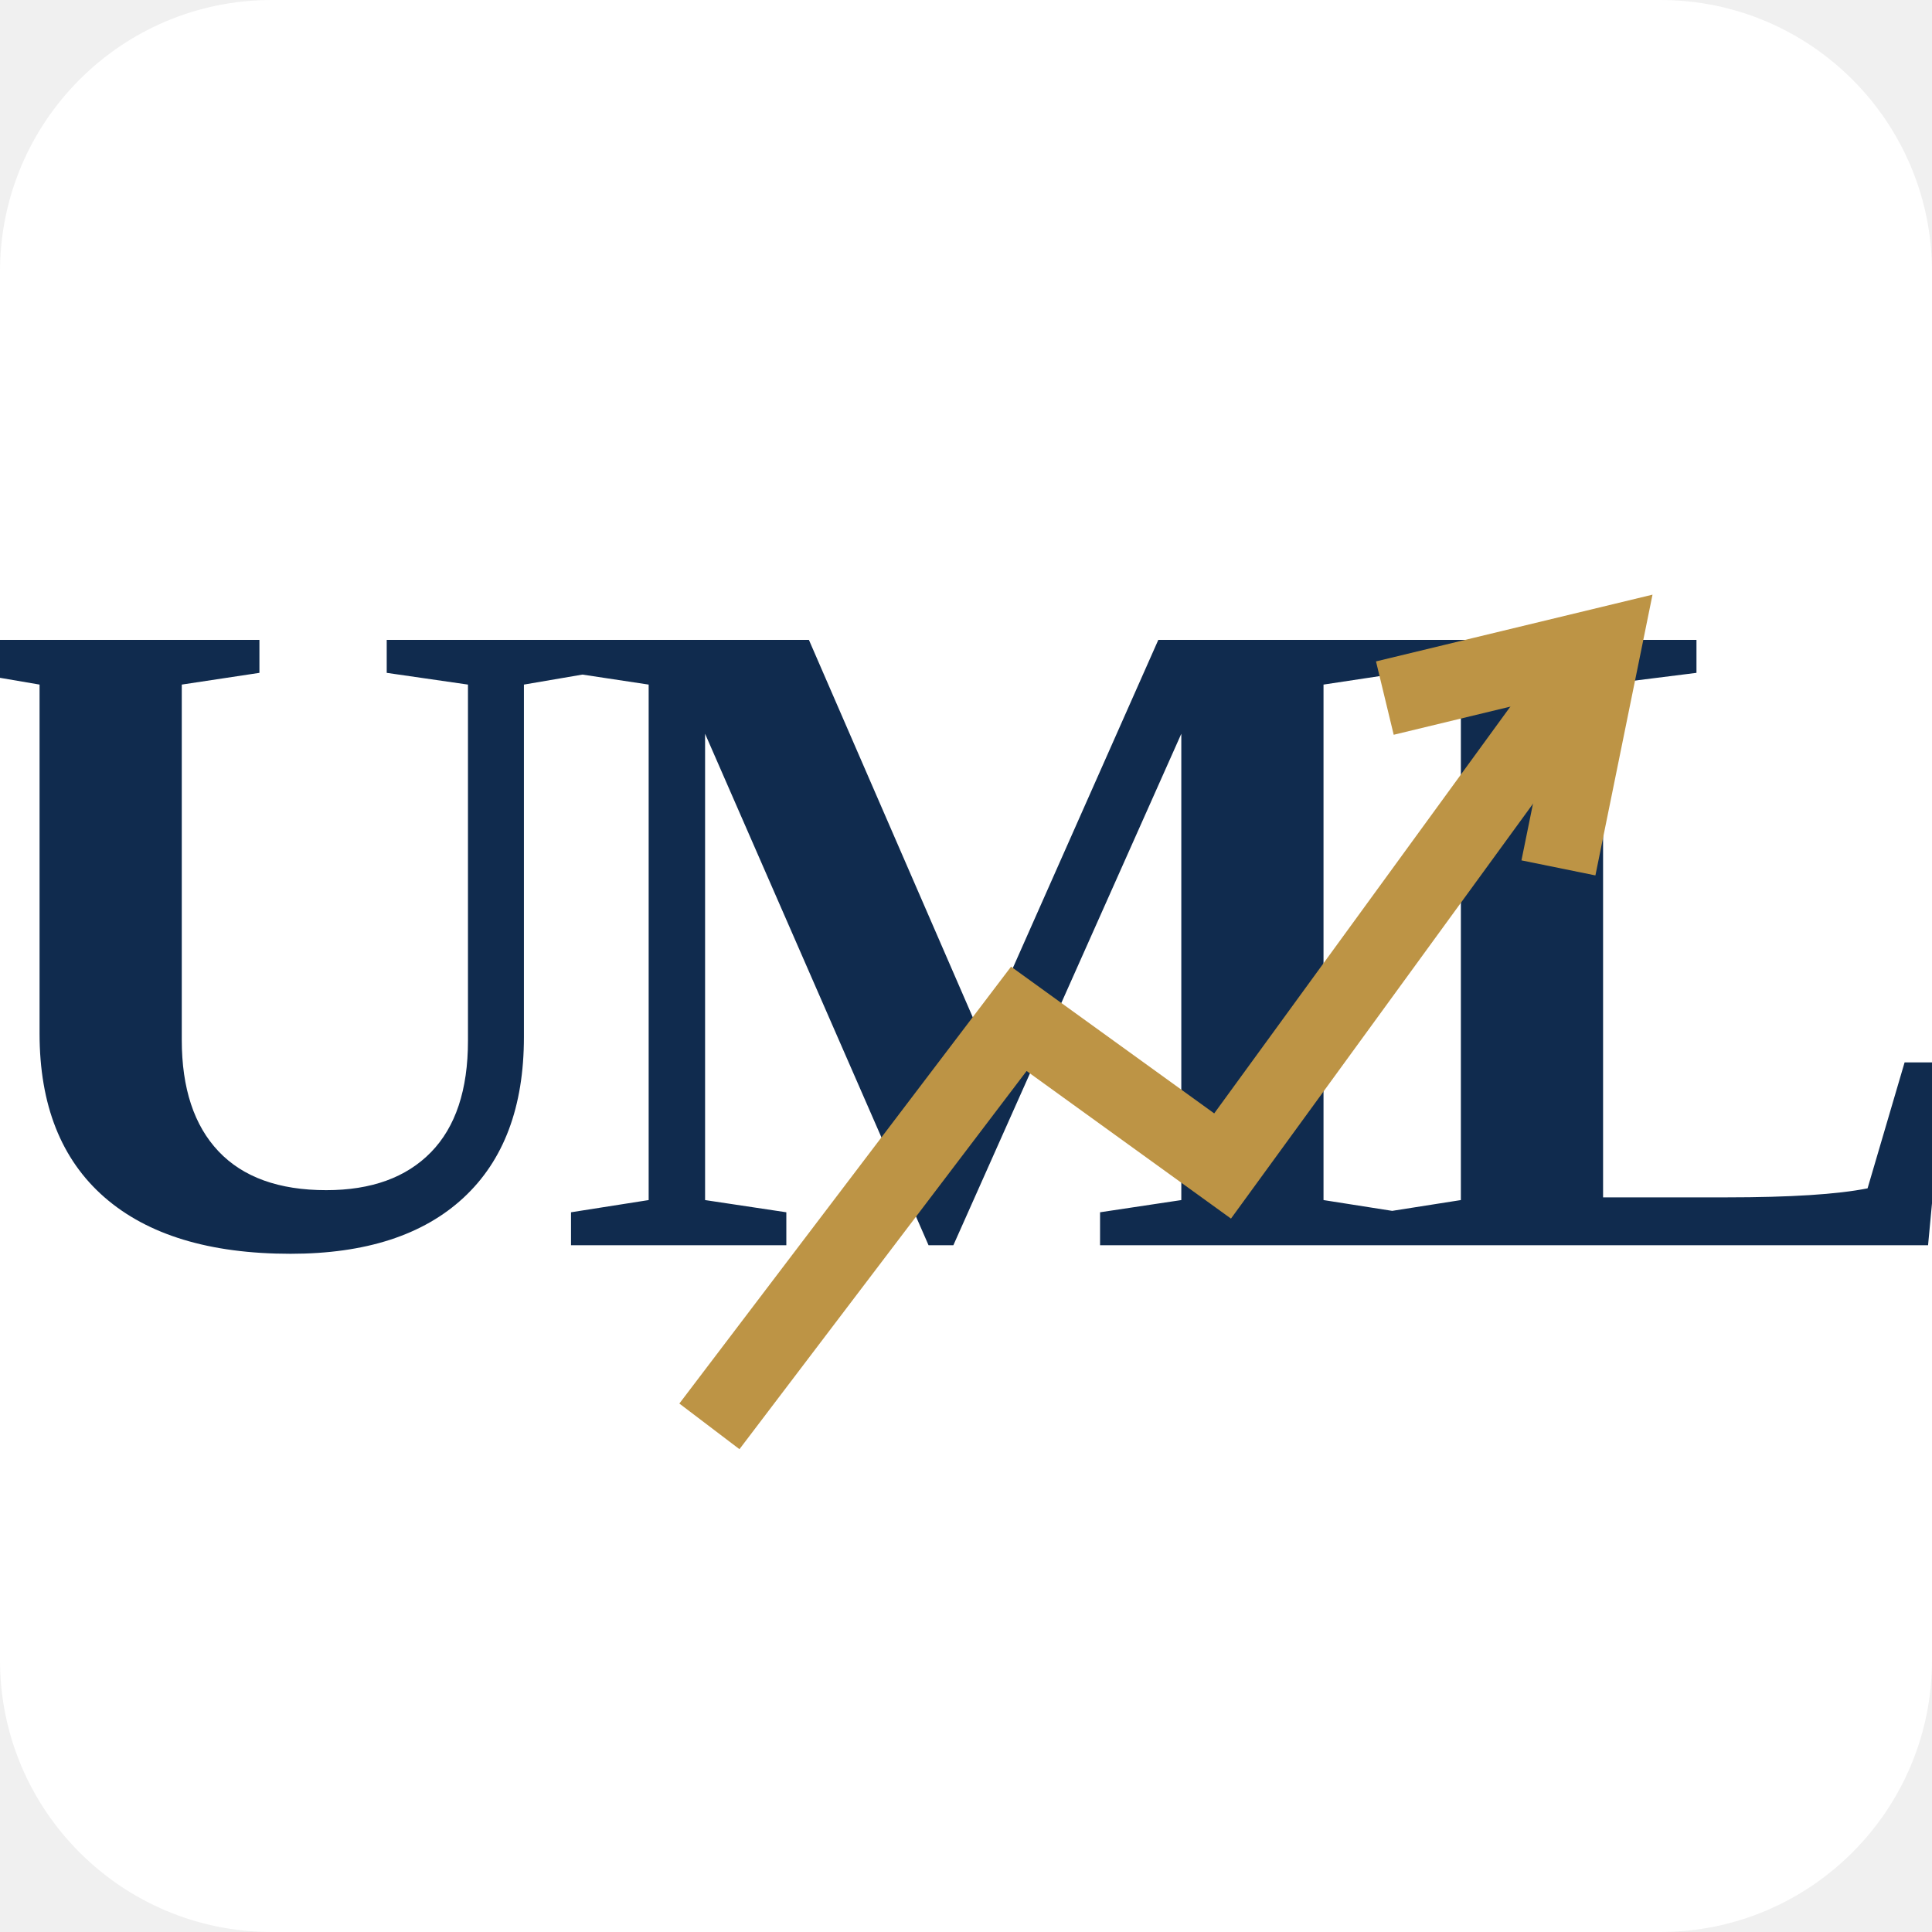
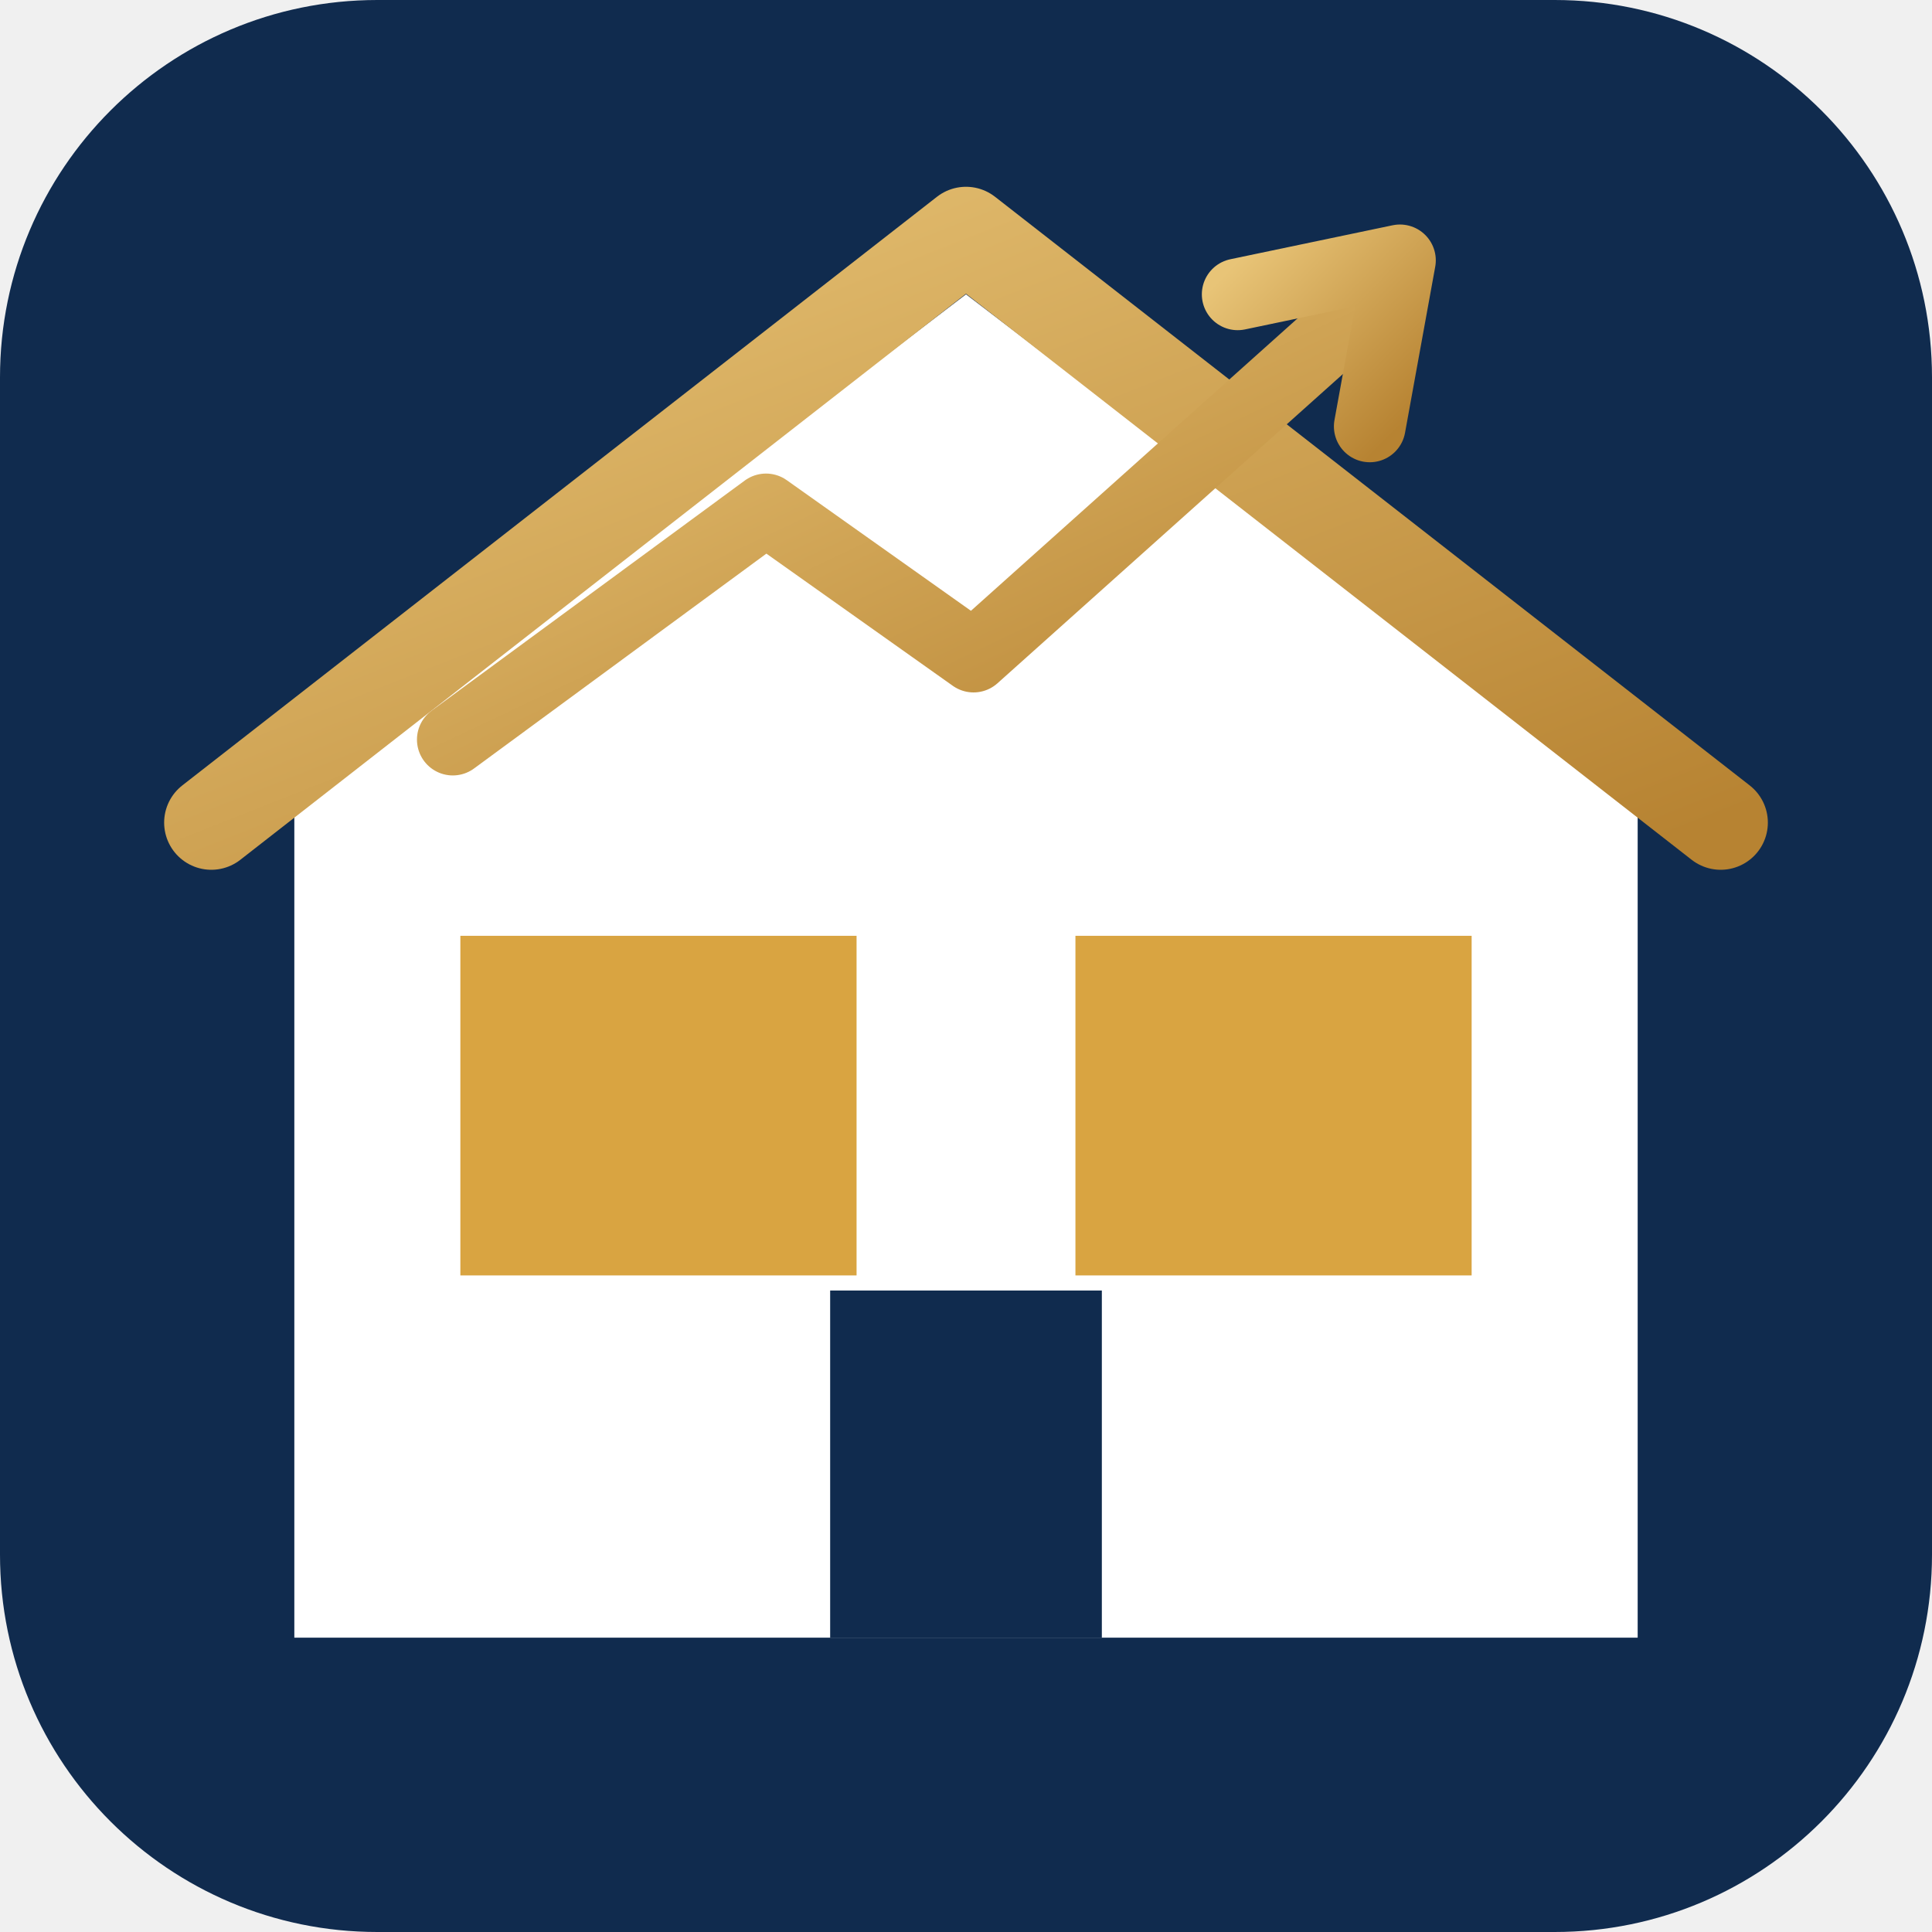
<svg xmlns="http://www.w3.org/2000/svg" viewBox="0 0 512 512">
-   <rect width="512" height="512" rx="72" fill="#fff" />
-   <text x="256" y="330" text-anchor="middle" fill="#102b4e" font-family="Georgia,'Times New Roman',serif" font-size="245" font-weight="700" letter-spacing="-16">UML</text>
-   <path d="M188 378 L270 270 L324 309 L415 184" fill="none" stroke="#bd9445" stroke-width="20" stroke-linejoin="miter" />
-   <path d="M367 185 L425 171 L413 230" fill="none" stroke="#bd9445" stroke-width="20" stroke-linejoin="miter" />
+   <defs>
+     <linearGradient id="g" x1="0" y1="0" x2="1" y2="1">
+       <stop stop-color="#e8c477" />
+       <stop offset="1" stop-color="#b78332" />
+     </linearGradient>
+   </defs>
+   <rect width="512" height="512" rx="100" fill="#102b4e" />
+   <path d="M78 214 256 78l178 136v220H78V214Z" fill="#fff" />
+   <path d="M56 218 256 62l200 156" fill="none" stroke="url(#g)" stroke-width="25" stroke-linecap="round" stroke-linejoin="round" />
+   <path d="M122 248h105v90H122zm163 0h105v90H285z" fill="#d9a441" />
+   <path d="M220 342h72v92h-72z" fill="#102b4e" />
+   <path d="m120 196 83-61 55 39 105-94" fill="none" stroke="url(#g)" stroke-width="19" stroke-linecap="round" stroke-linejoin="round" />
+   <path d="m328 78 43-9-8 44" fill="none" stroke="url(#g)" stroke-width="19" stroke-linecap="round" stroke-linejoin="round" />
</svg>
